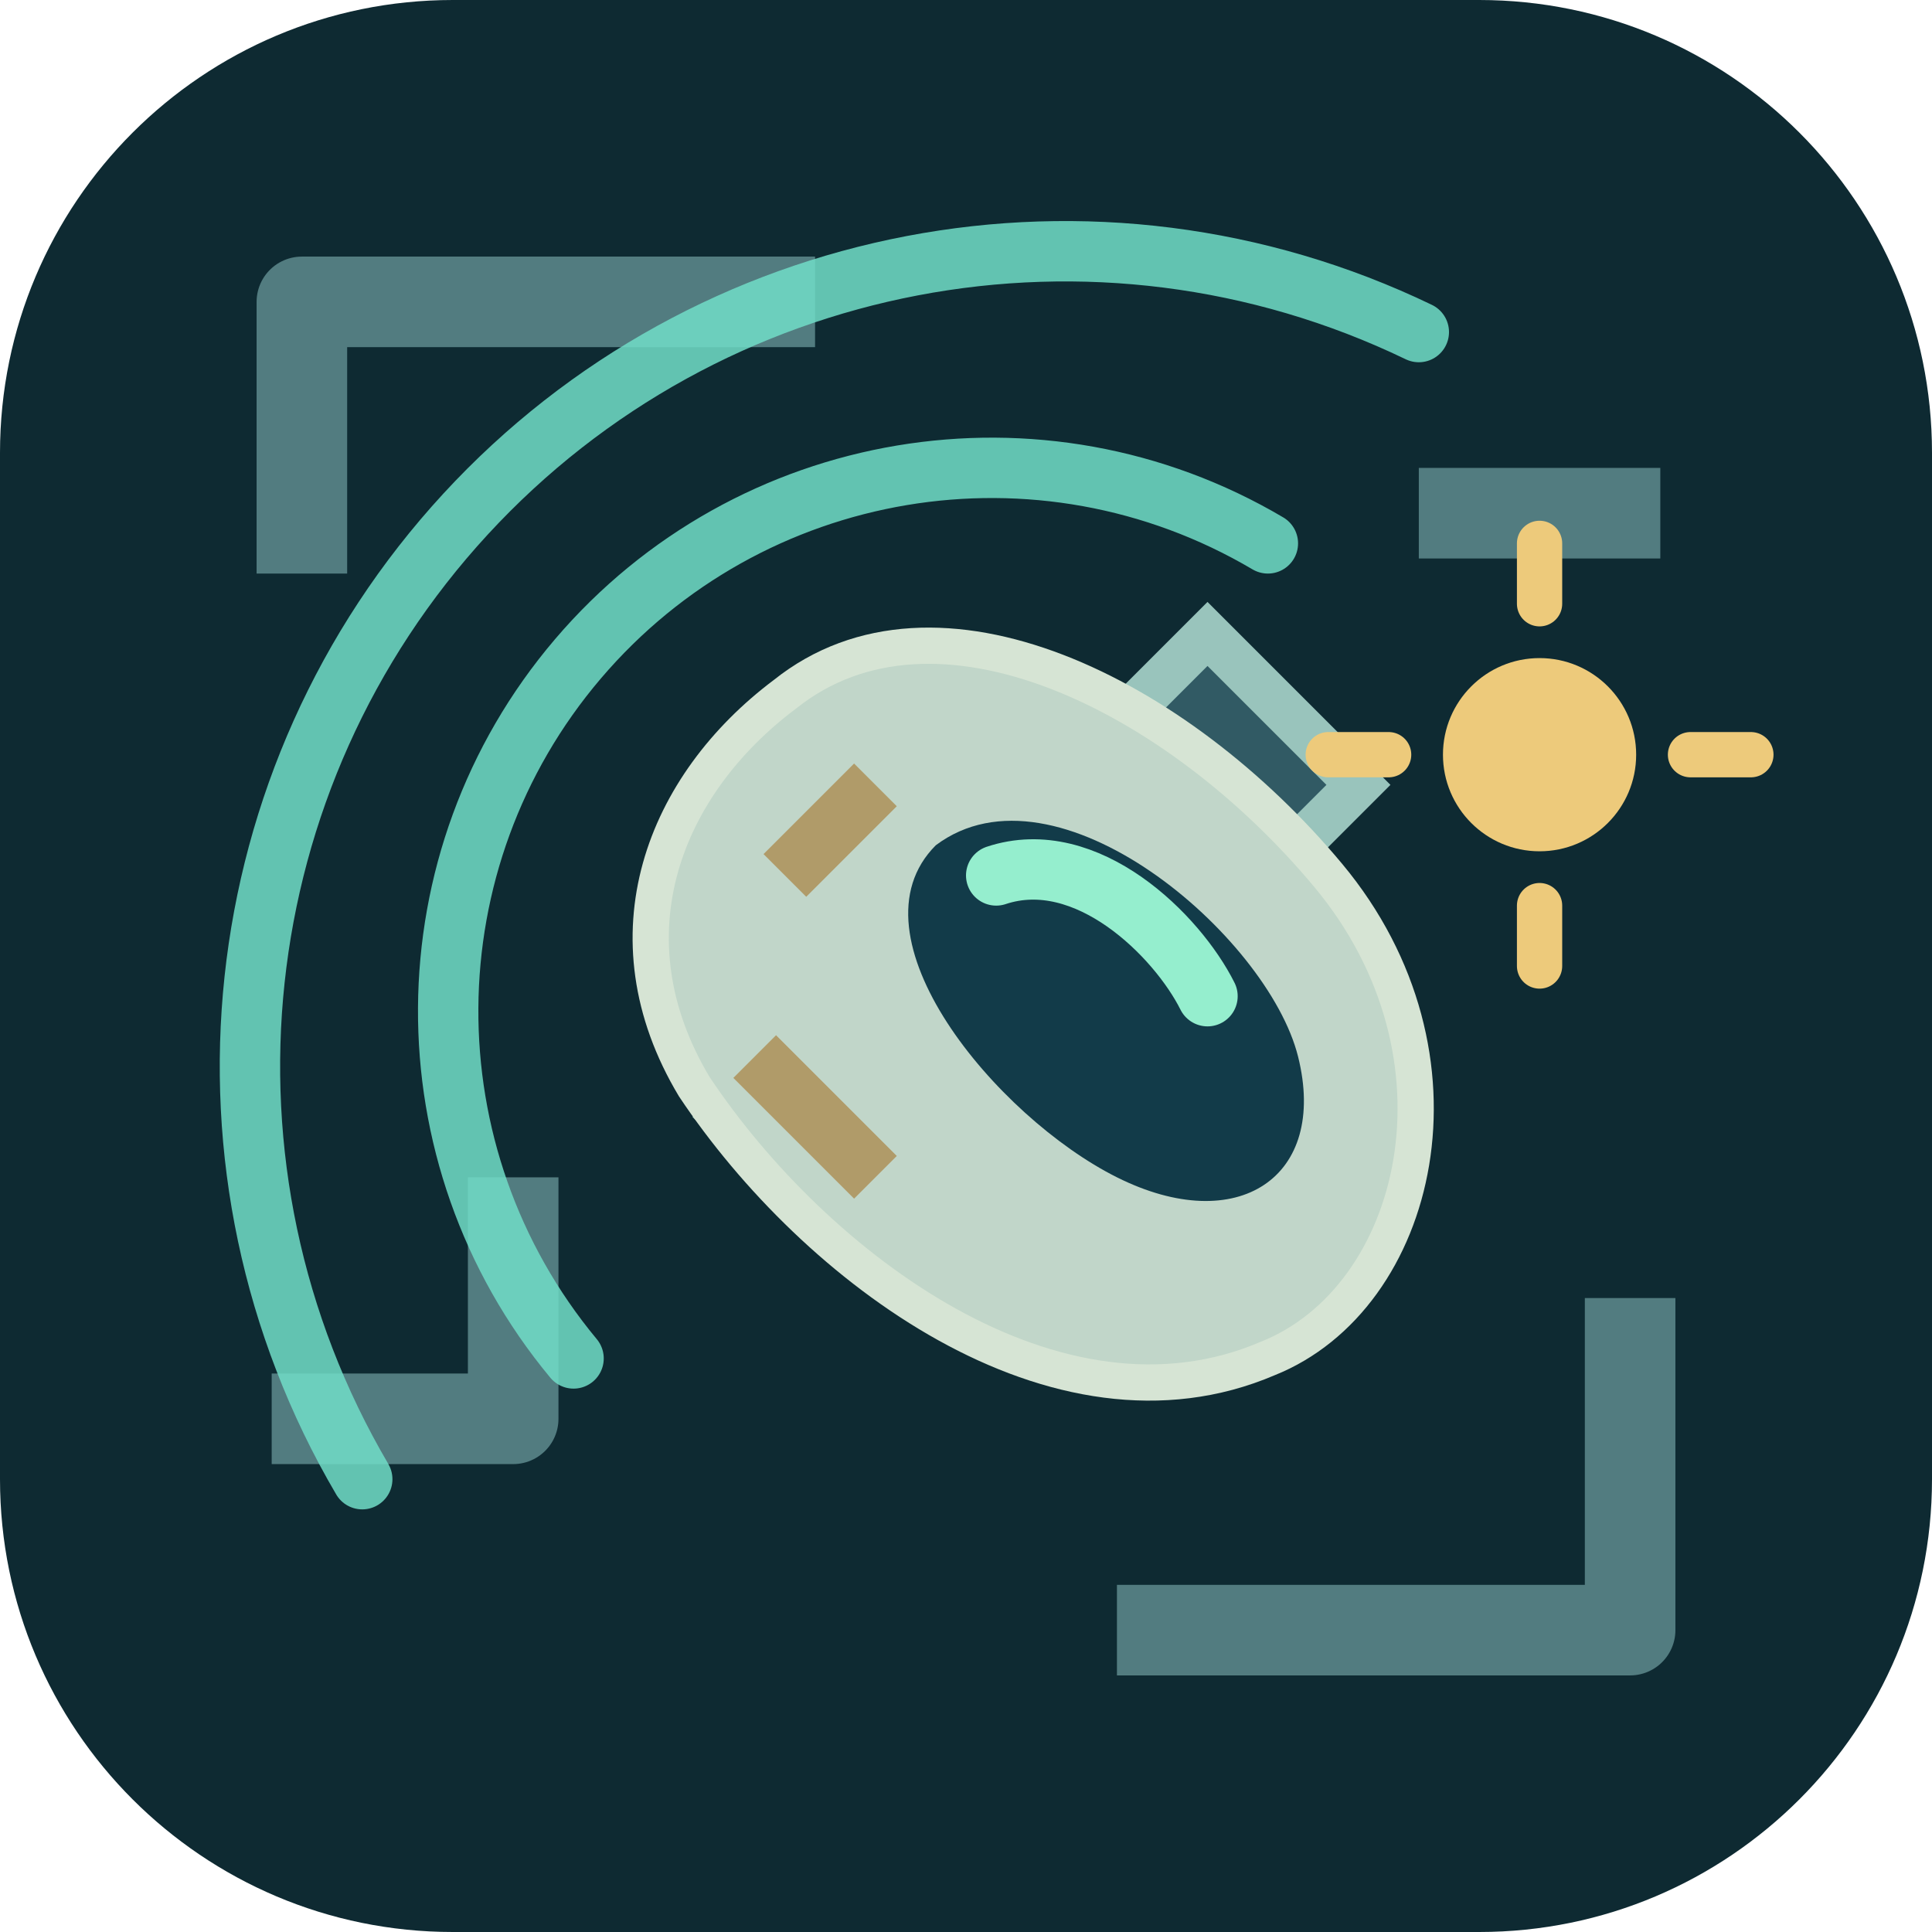
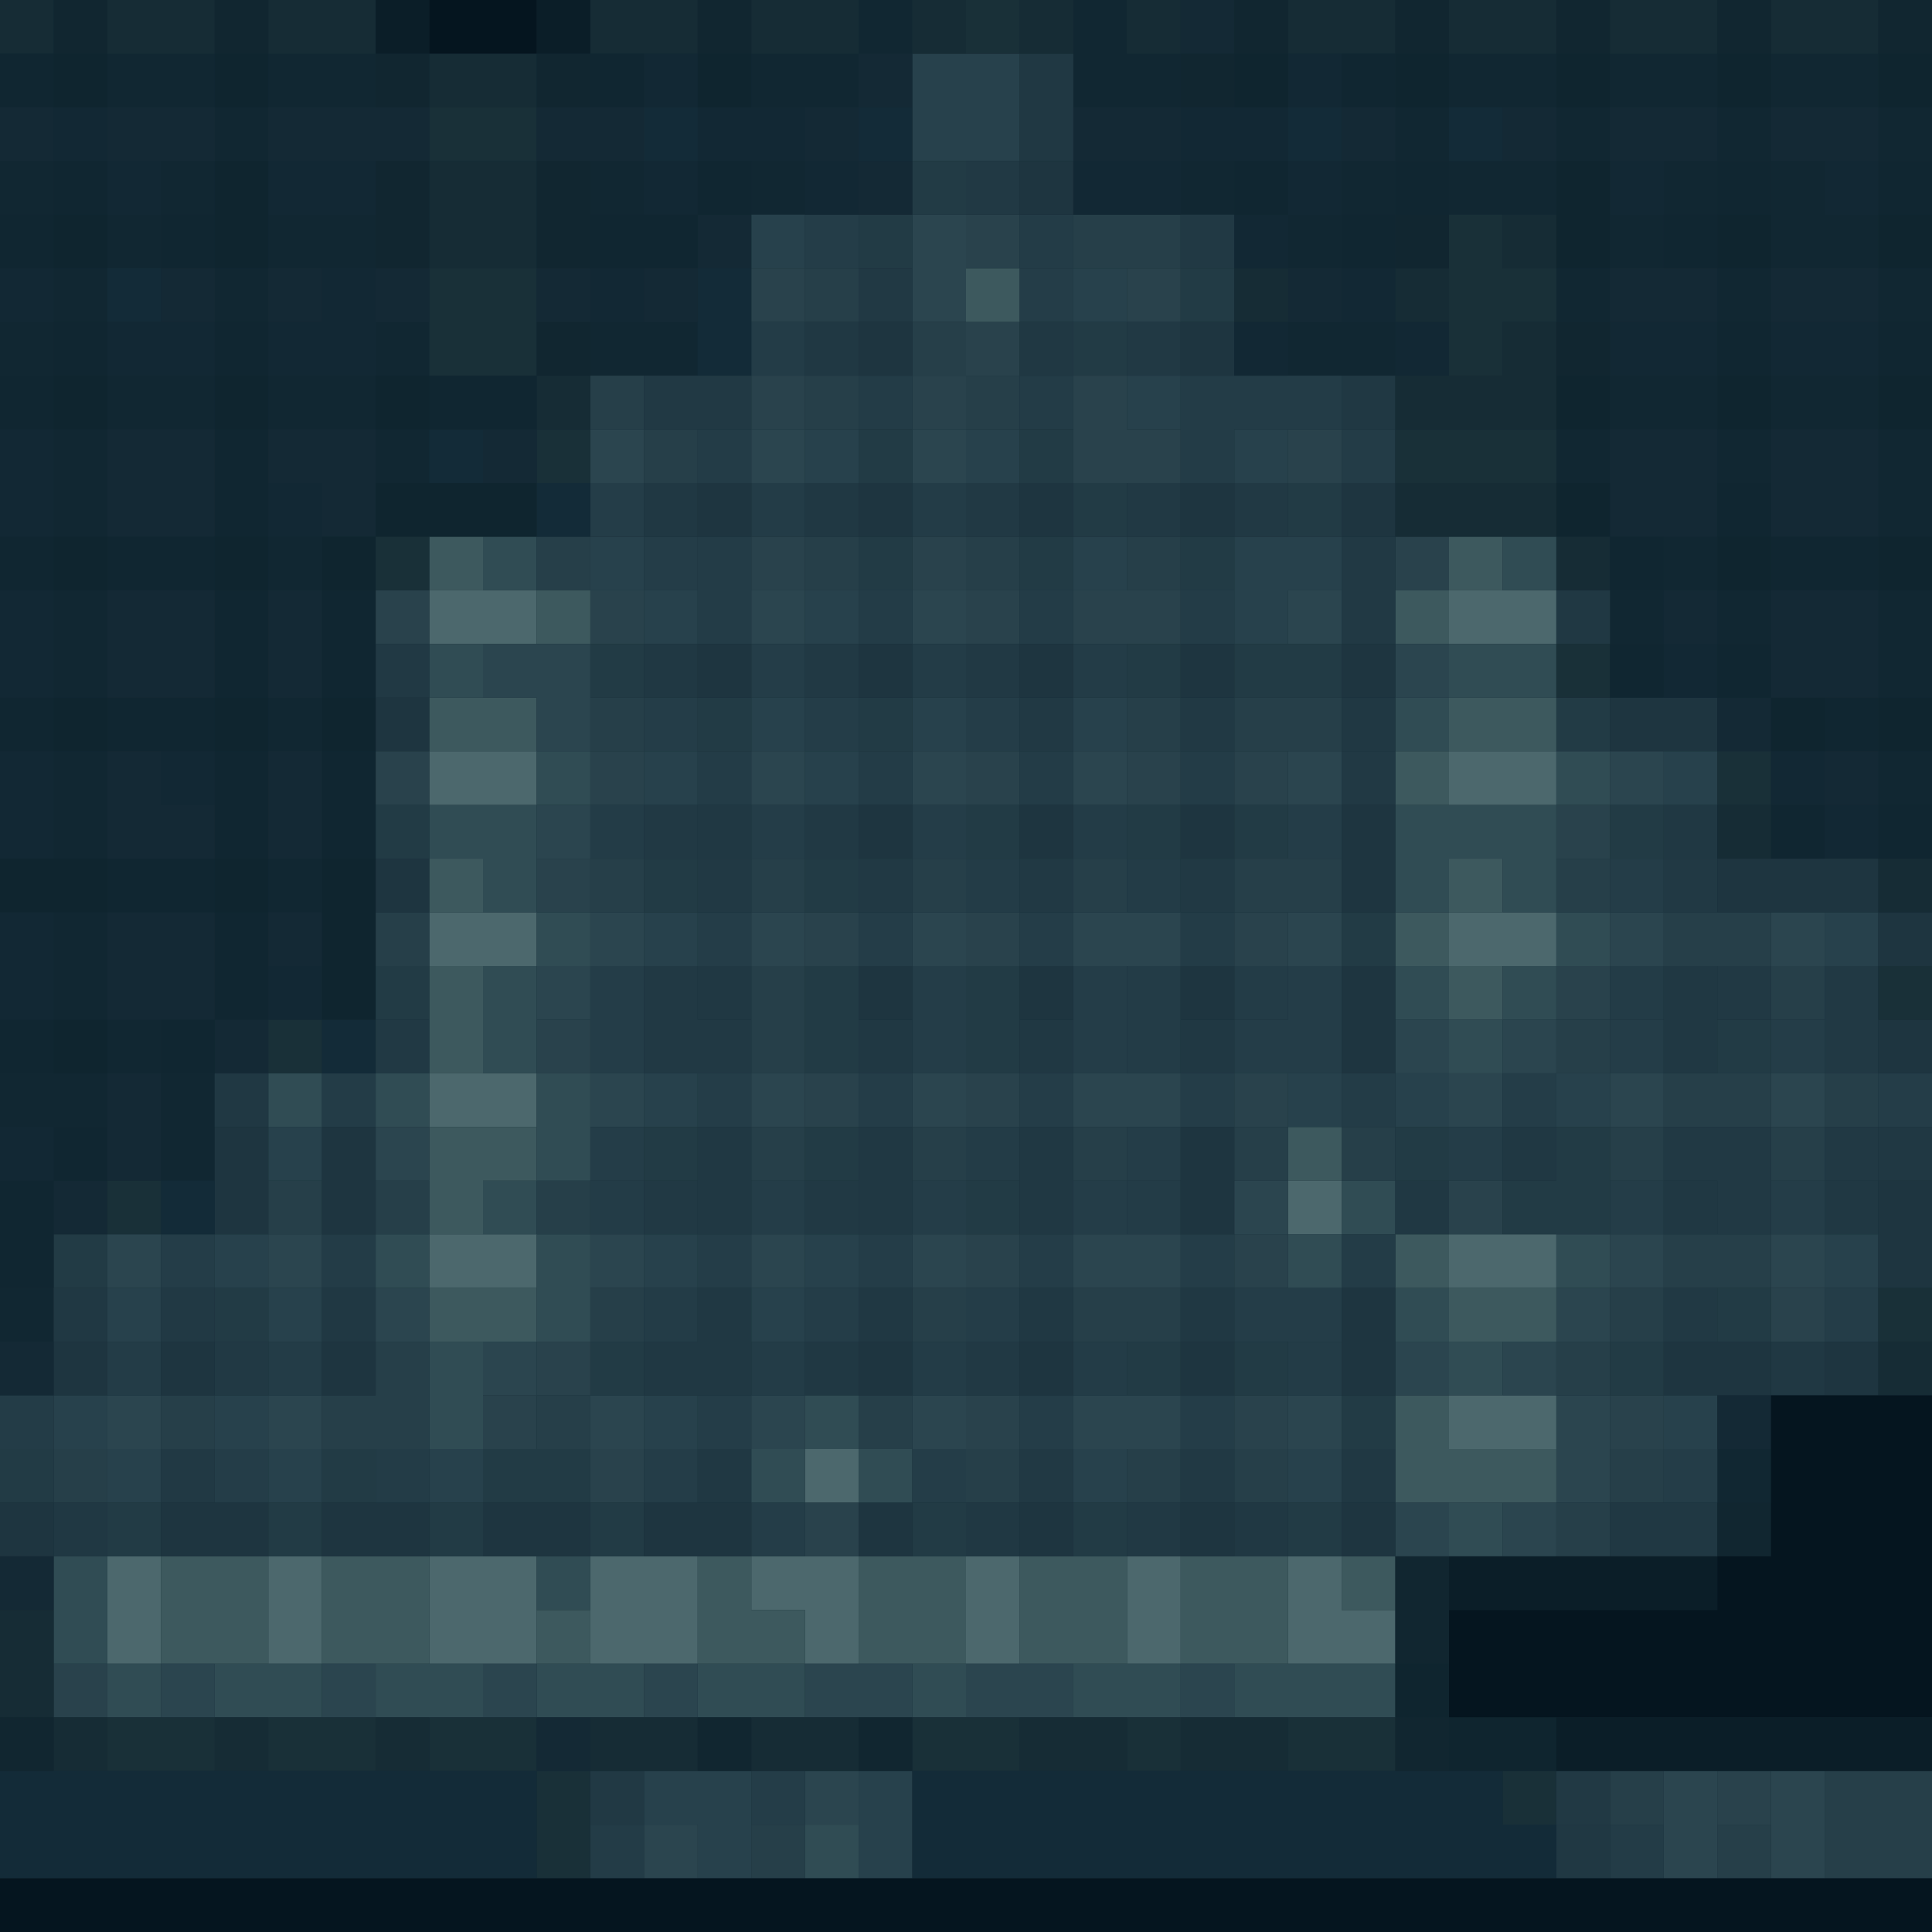
<svg xmlns="http://www.w3.org/2000/svg" width="64" height="64" viewBox="0 0 64 64">
-   <rect width="64" height="64" rx="15" fill="#0e2a32" />
-   <path d="M10 19V10H27M54 43V54H37M9 47H17V39M47 17H55" fill="none" stroke="#527c80" stroke-width="3" stroke-linejoin="round" />
-   <path d="M19 45A18 18 0 0 1 42 18M12 49A27 27 0 0 1 47 11" fill="none" stroke="#71dec8" stroke-width="2" stroke-linecap="round" opacity=".85" />
-   <path d="M24 37L40 21L45 26L29 42Z" fill="#315a64" stroke="#99c4bc" stroke-width="1.5" />
-   <path d="M26 23C31 19 39 23 44 29C49 35 47 43 42 45C35 48 27 42 23 36C20 31 22 26 26 23Z" fill="#c1d6c9" stroke="#d6e4d4" stroke-width="1.2" />
-   <path d="M31 28C35 25 42 31 43 35C44 39 41 41 37 39C33 37 28 31 31 28Z" fill="#123b49" />
-   <path d="M33 29C36 28 39 31 40 33" fill="none" stroke="#95eece" stroke-width="2" stroke-linecap="round" />
-   <path d="M25 35L29 39M26 29L29 26" stroke="#b09b69" stroke-width="2" />
-   <circle cx="51" cy="25" r="3.2" fill="#edca7b" />
-   <path d="M51 18V20M51 30V32M44 25H46M56 25H58" stroke="#edca7b" stroke-width="1.5" stroke-linecap="round" />
+   <rect width="64" height="64" fill="#112732" />
+   <g transform="scale(1.777778) translate(0 .5)" fill="none" stroke-width="1">
+     <path stroke="#4c686d" d="M8 11h2M27 11h2M8 14h2M27 14h2M8 17h2M27 17h2M8 20h2M24 22h1M8 23h2M27 23h2M27 26h2M15 27h1M2 29h1M5 29h1M8 29h2M11 29h2M14 29h2M18 29h1M21 29h1M24 29h1M2 30h1M5 30h1M8 30h2M11 30h2M15 30h1M18 30h1M21 30h1M24 30h2" />
+     <path stroke="#3d595e" d="M18 5h1M8 10h1M27 10h1M10 11h1M26 11h1M8 13h2M27 13h2M26 14h1M8 16h1M27 16h1M26 17h1M8 18h1M27 18h1M8 19h1M8 21h2M24 21h1M8 22h1M26 23h1M8 24h2M27 24h2M26 26h1M26 27h3M3 29h2M6 29h2M13 29h1M16 29h2M19 29h2M22 29h2M25 29h1M3 30h2M6 30h2M10 30h1M13 30h2M16 30h2M19 30h2M22 30h2" />
+     <path stroke="#304c54" d="M9 10h1M28 10h1M8 12h1M27 12h2M26 13h1M10 14h1M29 14h1M8 15h2M26 15h3M9 16h1M26 16h1M28 16h1M10 17h1M29 17h1M9 18h1M26 18h1M28 18h1M9 19h1M27 19h1M5 20h1M7 20h1M10 20h1M10 21h1M9 22h1M25 22h1M7 23h1M10 23h1M24 23h1M29 23h1M10 24h1M26 24h1M8 25h1M27 25h1M8 26h1M15 26h1M14 27h1M16 27h1M27 28h1M1 29h1M10 29h1M1 30h1M2 31h1M4 31h2M7 31h2M10 31h2M13 31h2M17 31h1M20 31h2M23 31h3M15 34h1" />
+     <path stroke="#2b454f" d="M17 4h1M17 5h1M11 8h1M14 8h1M17 8h1M14 11h1M17 11h1M24 11h1M9 12h2M26 12h1M10 13h1M14 14h1M17 14h1M20 14h1M24 14h1M30 14h1M10 15h1M11 17h1M14 17h1M17 17h1M20 17h2M24 17h1M30 17h1M33 17h1M10 18h1M26 19h1M28 19h1M11 20h1M14 20h1M17 20h1M20 20h2M27 20h1M30 20h1M33 20h1M7 21h1M23 22h1M2 23h1M5 23h1M11 23h1M14 23h1M17 23h1M20 23h2M30 23h1M33 23h1M7 24h1M29 24h1M9 25h1M26 25h1M28 25h1M2 26h1M5 26h1M11 26h1M14 26h1M17 26h1M20 26h2M24 26h1M29 26h1M29 27h1M26 28h1M28 28h1M3 31h1M6 31h1M9 31h1M12 31h1M15 31h2M18 31h2M22 31h1M15 33h1M31 33h1M33 33h1M12 34h1M31 34h1M33 34h1" />
+     <path stroke="#29424c" d="M18 4h1M14 5h1M21 5h1M18 6h1M14 7h1M17 7h1M20 7h1M20 8h2M24 8h1M14 10h1M17 10h1M26 10h1M7 11h1M11 11h1M18 11h1M20 11h2M7 14h1M11 14h1M18 14h1M21 14h1M23 14h1M29 15h1M10 16h1M15 17h1M18 17h1M23 17h1M29 18h1M10 19h1M15 20h1M18 20h1M23 20h1M27 22h1M18 23h1M23 23h1M33 24h1M10 25h1M9 26h1M18 26h1M23 26h1M30 26h1M11 27h1M15 28h1M1 31h1M32 33h1" />
+     <path stroke="#27414c" d="M17 1h2M17 2h2M14 4h1M20 5h1M21 7h1M15 8h1M18 8h1M23 8h1M11 10h1M20 10h1M23 10h2M12 11h1M15 11h1M23 11h1M14 13h1M17 13h1M20 13h1M12 14h1M15 14h1M31 14h1M12 17h1M34 17h1M12 20h1M24 20h1M26 20h1M29 20h1M5 21h1M4 23h1M12 23h1M15 23h1M34 23h1M2 24h1M5 24h1M14 24h1M1 26h1M4 26h1M12 26h1M31 26h1M2 27h1M5 27h1M8 27h1M20 27h1M24 27h1M12 33h2M16 33h1M13 34h1M16 34h1" />
+     <path stroke="#263f49" d="M20 4h2M15 5h1M17 6h1M11 7h1M15 7h1M18 7h1M12 8h1M10 10h1M15 10h1M18 10h1M21 10h1M11 13h1M21 13h1M23 13h2M11 16h1M14 16h1M17 16h1M20 16h1M23 16h2M29 16h1M7 17h1M31 17h2M14 18h1M33 18h1M14 19h1M29 19h1M31 20h2M34 20h1M14 21h1M17 21h1M20 21h1M23 21h1M25 21h1M30 21h1M33 21h1M5 22h1M7 22h1M10 22h1M31 23h2M11 24h1M17 24h1M20 24h2M30 24h1M7 25h1M29 25h1M3 26h1M6 26h2M10 26h1M16 26h1M1 27h1M18 27h1M21 27h1M23 27h1M30 27h1M29 28h1M30 33h1M34 33h2M14 34h1M32 34h1M34 34h2" />
+     <path stroke="#243d48" d="M15 4h1M19 5h1M11 9h1M12 10h1M14 12h1M12 13h1M15 13h1M18 13h1M14 15h1M17 15h1M24 15h1M30 16h1M13 17h1M16 17h1M19 17h1M11 18h1M17 18h1M20 18h1M24 18h1M11 19h1M17 19h1M20 19h1M23 19h2M30 19h1M33 19h1M13 20h1M16 20h1M19 20h1M22 20h1M28 20h1M35 20h1M11 21h1M21 21h1M27 21h1M14 22h1M17 22h1M20 22h1M30 22h1M33 22h1M3 23h1M13 23h1M16 23h1M19 23h1M22 23h1M15 24h1M18 24h1M23 24h2M34 24h1M13 26h1M19 26h1M22 26h1M4 27h1M12 27h1M17 27h1M31 27h1M14 28h1M14 33h1" />
+     <path stroke="#233c47" d="M19 4h1M14 6h1M16 7h1M19 7h1M22 7h3M13 8h1M22 8h1M25 8h1M14 9h1M17 9h1M13 10h1M13 11h1M16 11h1M19 11h1M22 11h1M17 12h1M20 12h1M13 14h1M16 14h1M19 14h1M22 14h1M11 15h1M20 15h1M18 16h1M21 16h1M22 17h1M21 18h1M23 18h1M30 18h1M21 19h1M6 20h1M25 20h1M18 21h1M11 22h1M21 22h1M6 23h1M25 23h1M12 24h1M2 25h1M5 25h1M14 25h1M17 25h1M20 25h1M24 25h1M0 26h1M7 27h1M11 34h1M30 34h1" />
+     <path stroke="#223b45" d="M17 3h1M16 4h1M22 5h1M20 6h1M16 8h1M19 8h1M20 9h1M24 9h1M16 10h1M19 10h1M22 10h1M11 12h1M21 12h1M23 12h2M13 13h1M16 13h1M29 13h1M7 15h1M18 15h1M21 15h1M23 15h1M30 15h1M12 16h1M15 16h1M25 17h1M7 18h1M15 18h1M18 18h1M15 19h1M18 19h1M32 19h1M12 21h1M15 21h1M26 21h1M29 21h1M18 22h1M28 22h2M1 23h1M4 24h1M32 24h1M11 25h1M21 25h1M23 25h1M30 25h1M25 26h1M0 27h1M6 27h1M9 27h2M2 28h1M5 28h1M8 28h1M11 28h1M17 28h1M20 28h1M24 28h1" />
+     <path stroke="#213944" d="M18 3h1M22 4h1M16 5h1M21 6h1M12 7h2M18 9h1M21 9h1M23 9h1M25 10h1M25 11h1M7 12h1M15 12h1M18 12h1M19 13h1M22 13h1M25 14h1M12 15h1M15 15h1M13 16h1M16 16h1M19 16h1M22 16h1M31 16h1M12 18h1M32 18h1M34 18h1M7 19h1M12 19h2M34 19h1M31 21h2M34 21h1M12 22h1M15 22h1M32 22h1M3 24h1M31 24h1M4 25h1M18 25h1M3 27h1M19 27h1M22 27h1M21 28h1M11 33h1M29 33h1" />
+     <path stroke="#203843" d="M19 1h1M19 2h1M15 6h1M19 6h1M25 7h1M12 9h1M15 9h1M29 11h1M12 12h1M25 13h1M13 15h1M31 15h1M13 18h1M31 18h1M16 19h1M19 19h1M22 19h1M31 19h1M4 20h1M13 21h1M16 21h1M19 21h1M28 21h1M35 21h1M13 22h1M16 22h1M19 22h1M26 22h1M31 22h1M34 22h1M1 24h1M6 24h1M13 24h1M16 24h1M19 24h1M22 24h1M12 25h2M15 25h1M33 25h1M13 27h1M25 27h1M1 28h1M18 28h1M23 28h1M30 28h2M29 34h1" />
+     <path stroke="#1e3540" d="M19 3h1M16 6h1M22 6h1M13 9h1M16 9h1M19 9h1M22 9h1M25 9h1M13 12h1M16 12h1M19 12h1M22 12h1M25 12h1M7 13h1M30 13h2M16 15h1M19 15h1M22 15h1M25 15h1M7 16h1M25 16h1M32 16h3M35 17h1M16 18h1M19 18h1M22 18h1M25 18h1M25 19h1M35 19h1M4 21h1M6 21h1M22 21h1M4 22h1M6 22h1M22 22h1M35 22h1M35 23h1M25 24h1M1 25h1M3 25h1M6 25h1M16 25h1M19 25h1M22 25h1M25 25h1M31 25h2M34 25h1M0 28h1M3 28h2M6 28h2M9 28h2M12 28h2M16 28h1M19 28h1M22 28h1M25 28h1" />
+     <path stroke="#193038" d="M18 0h1M8 2h2M27 4h1M8 5h2M27 5h2M8 6h2M27 6h1M10 8h1M26 8h3M7 10h1M29 12h1M32 14h1M35 18h1M5 19h1M2 22h1M35 24h1M2 32h2M5 32h2M8 32h2M17 32h2M21 32h1M24 32h2M10 33h1M28 33h1M10 34h1" />
+     <path stroke="#162c35" d="M0 0h1M2 0h2M5 0h2M11 0h2M14 0h2M17 0h1M19 0h1M21 0h1M24 0h2M27 0h2M30 0h2M33 0h2M8 1h2M8 3h2M8 4h2M28 4h1M23 5h1M26 5h1M28 6h1M10 7h1M26 7h3M26 9h3M29 10h1M32 15h1M35 16h1M35 25h1M0 30h1M0 31h1M1 32h1M4 32h1M7 32h1M11 32h2M14 32h2M19 32h2M22 32h2" />
+     <path stroke="#132b38" d="M12 2h1M16 2h1M24 2h1M27 2h1M2 5h1M13 5h1M13 6h1M8 8h1M10 9h1M6 19h1M3 22h1M0 33h10M17 33h11M0 34h10M17 34h12" />
+     <path stroke="#142935" d="M22 0h1M16 1h1M0 2h1M2 2h2M5 2h3M10 2h2M15 2h1M20 2h2M25 2h1M28 2h1M30 2h2M33 2h2M16 3h1M13 4h1M3 5h1M5 5h1M7 5h1M10 5h1M12 5h1M24 5h1M30 5h2M33 5h2M2 8h2M5 8h2M9 8h1M30 8h2M33 8h2M2 9h2M6 9h1M30 9h2M33 9h2M2 11h2M5 11h1M31 11h1M33 11h2M2 12h2M5 12h1M33 12h2M32 13h1M2 14h1M5 14h1M34 14h1M2 15h2M5 15h1M2 17h2M5 17h1M2 18h2M4 19h1M2 20h1M2 21h1M1 22h1M0 25h1M32 26h1M0 29h1M10 32h1" />
+     <path stroke="#122834" d="M12 1h1M24 1h1M1 2h1M13 2h2M22 2h2M2 3h1M5 3h2M12 3h1M15 3h1M20 3h2M24 3h1M30 3h1M34 3h1M23 4h1M0 5h1M6 5h1M11 5h1M25 5h1M2 6h2M5 6h2M23 6h1M26 6h1M30 6h2M33 6h2M0 8h1M0 9h1M5 9h1M0 11h1M0 12h1M31 12h1M0 14h1M3 14h1M33 14h1M0 15h1M34 15h1M0 17h1M0 18h1M5 18h1M0 21h1" />
+     <path stroke="#112630" d="M1 0h1M4 0h1M13 0h1M23 0h1M26 0h1M29 0h1M32 0h1M35 0h1M7 1h1M10 1h1M22 1h1M7 3h1M10 3h1M7 4h1M10 4h1M26 4h1M10 6h1M29 6h1M32 28h1M26 29h1M26 30h1M0 32h1M13 32h1M16 32h1M26 32h1" />
+     <path stroke="#102631" d="M0 1h1M11 1h1M25 1h1M1 3h1M13 3h1M23 3h1M26 3h1M32 3h1M35 3h1M0 4h1M3 4h1M11 4h2M25 4h1M31 4h1M1 6h1M4 6h1M32 6h1M35 6h1M0 7h1M8 7h2M4 8h1M4 9h1M32 9h1M0 10h1M2 10h2M30 10h1M33 10h2M4 11h1M6 11h1M4 12h1M6 12h1M30 12h1M32 12h1M0 13h1M2 13h2M34 13h1M4 14h1M6 14h1M4 15h1M6 15h1M33 15h1M35 15h1M2 16h2M4 17h1M4 18h1M0 19h1M3 19h1M1 21h1M0 22h1M0 23h1" />
+     <path stroke="#0f252f" d="M1 1h1M4 1h1M13 1h1M23 1h1M26 1h1M29 1h1M32 1h1M35 1h1M4 3h1M29 3h1M1 4h1M4 4h1M29 4h1M32 4h1M35 4h1M1 7h1M4 7h1M7 7h1M29 7h1M32 7h1M35 7h1M7 9h3M29 9h1M1 10h1M4 10h1M6 10h1M32 10h1M35 10h1M1 13h1M4 13h1M6 13h1M33 13h1M35 13h1M0 16h2M4 16h1M6 16h1M6 17h1M6 18h1M1 19h1M26 31h1M27 32h2" />
+     <path stroke="#0b1e28" d="M7 0h1M10 0h1M27 29h5M29 32h7" />
+     <path stroke="#05151f" d="M8 0h2M33 26h3M33 27h3M33 28h3M32 29h4M27 30h9M27 31h9M0 35h36" />
+   </g>
</svg>
